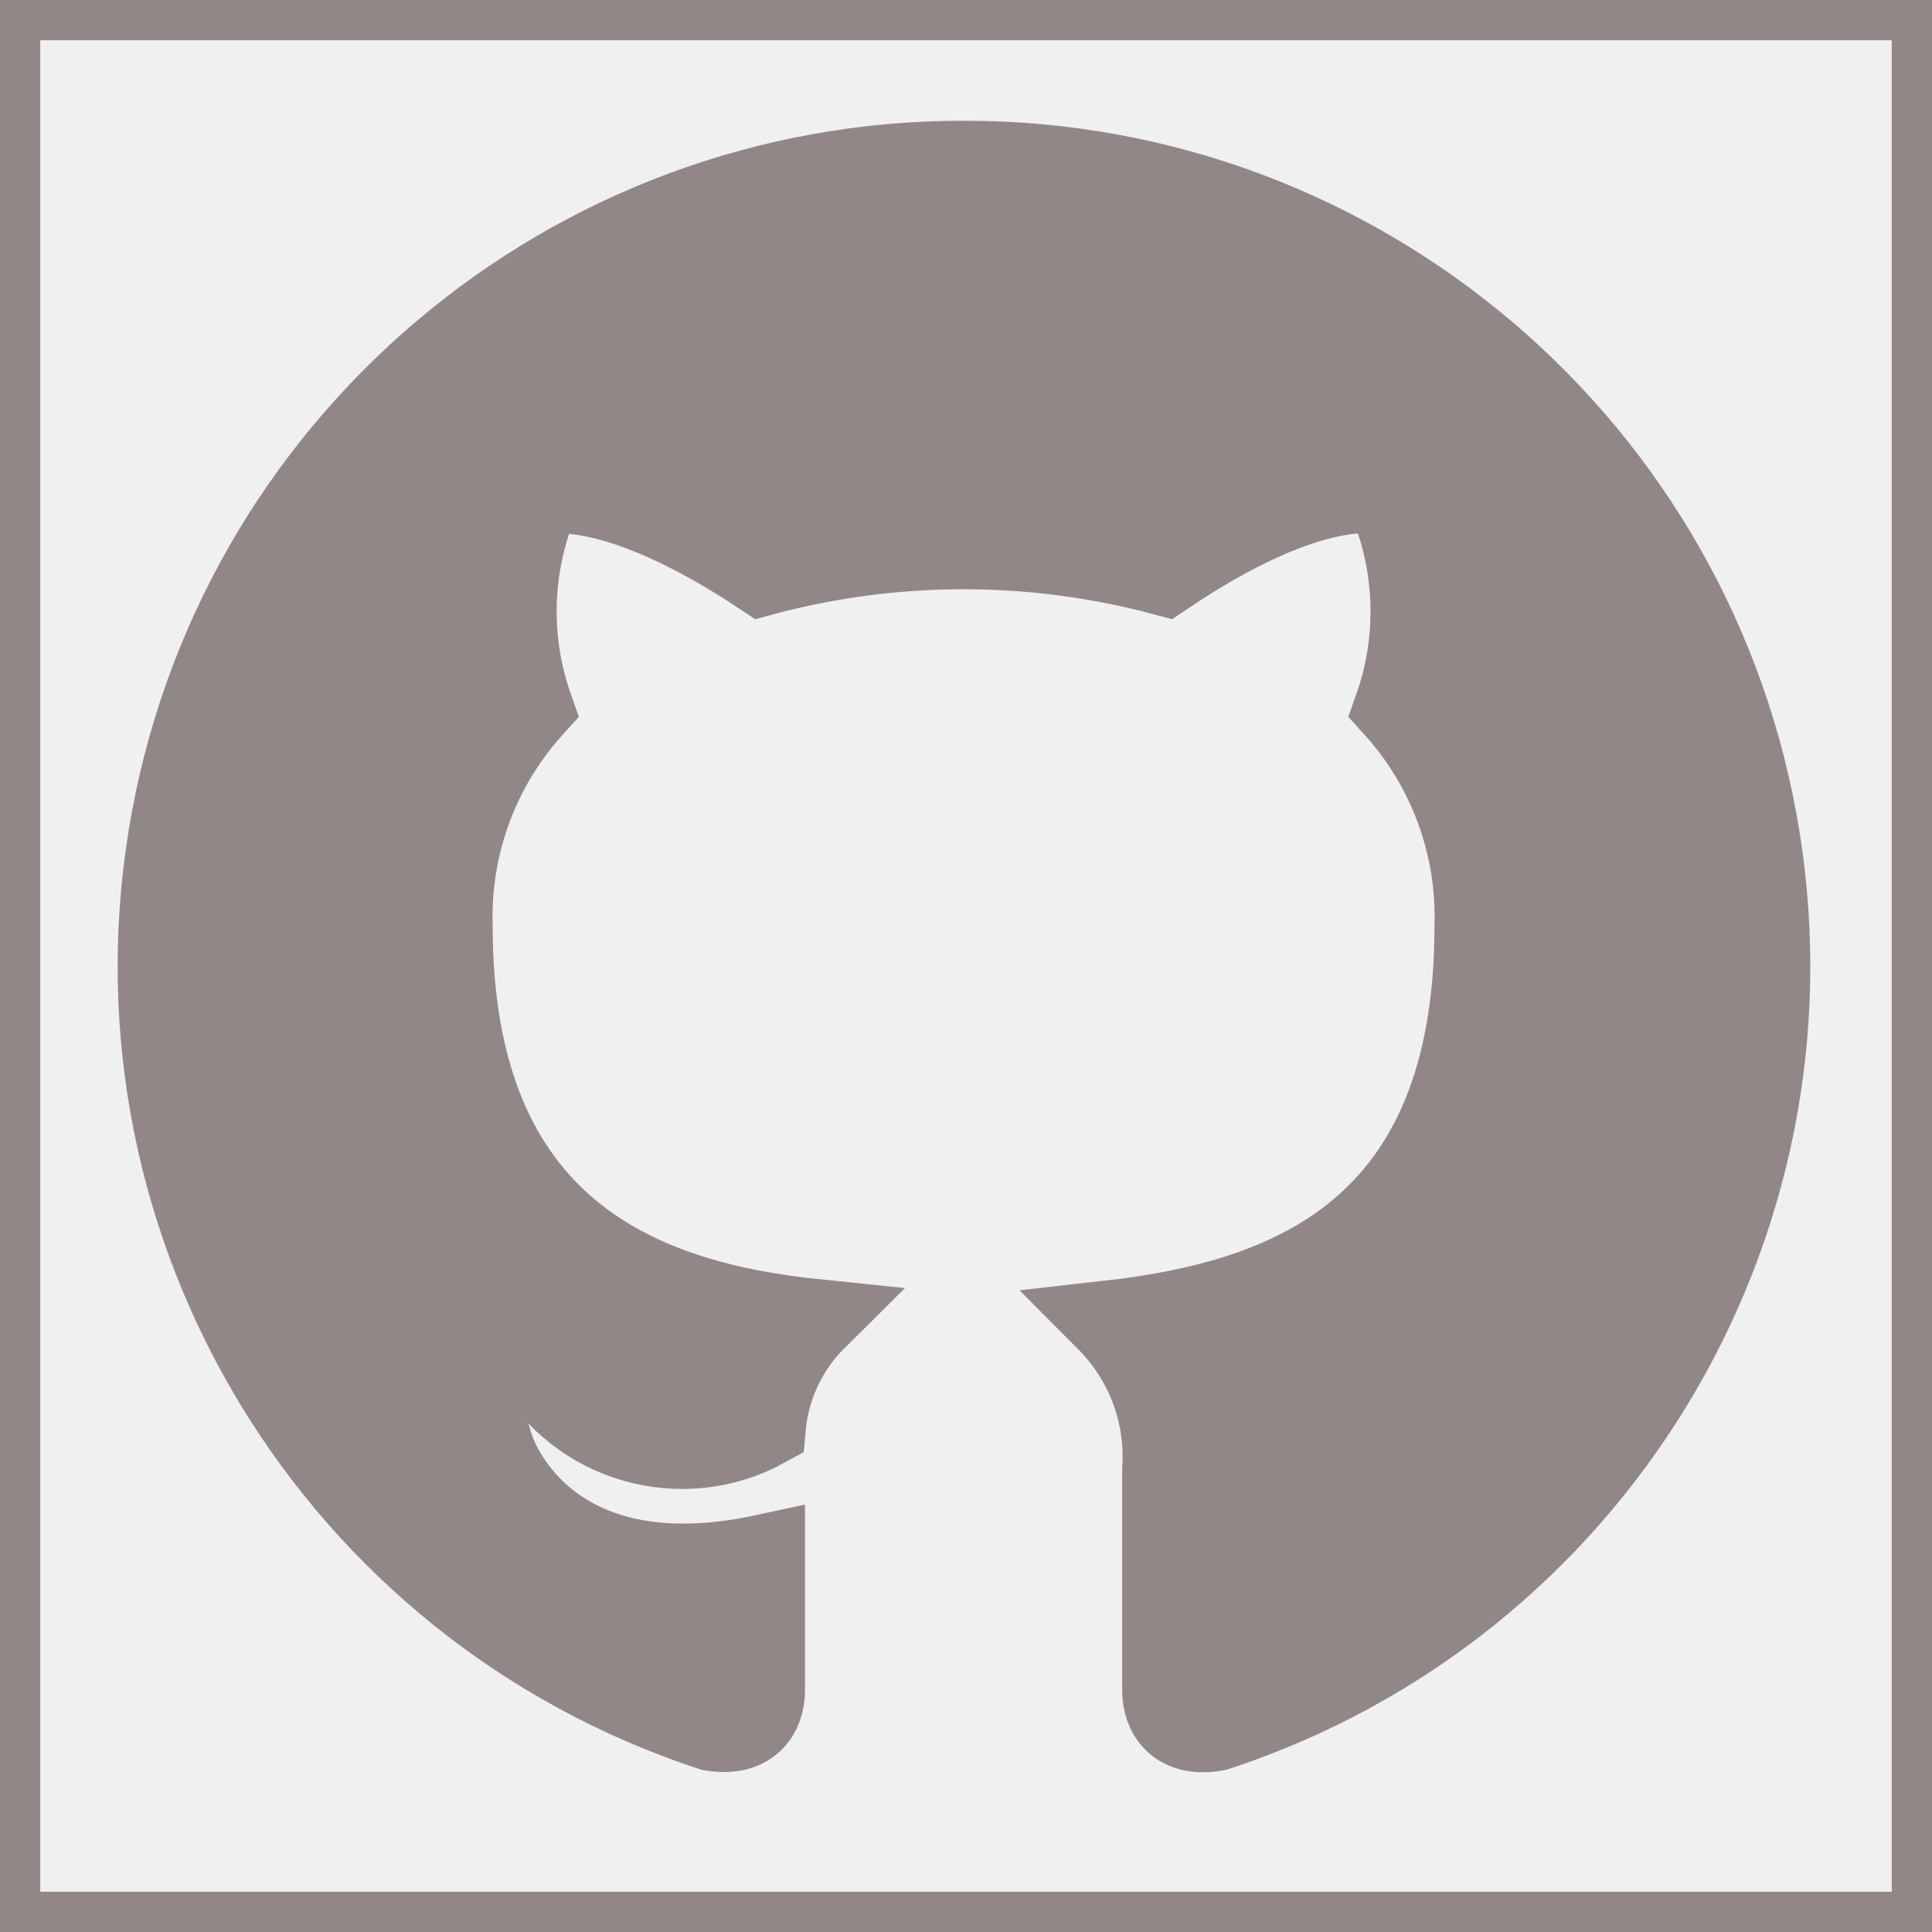
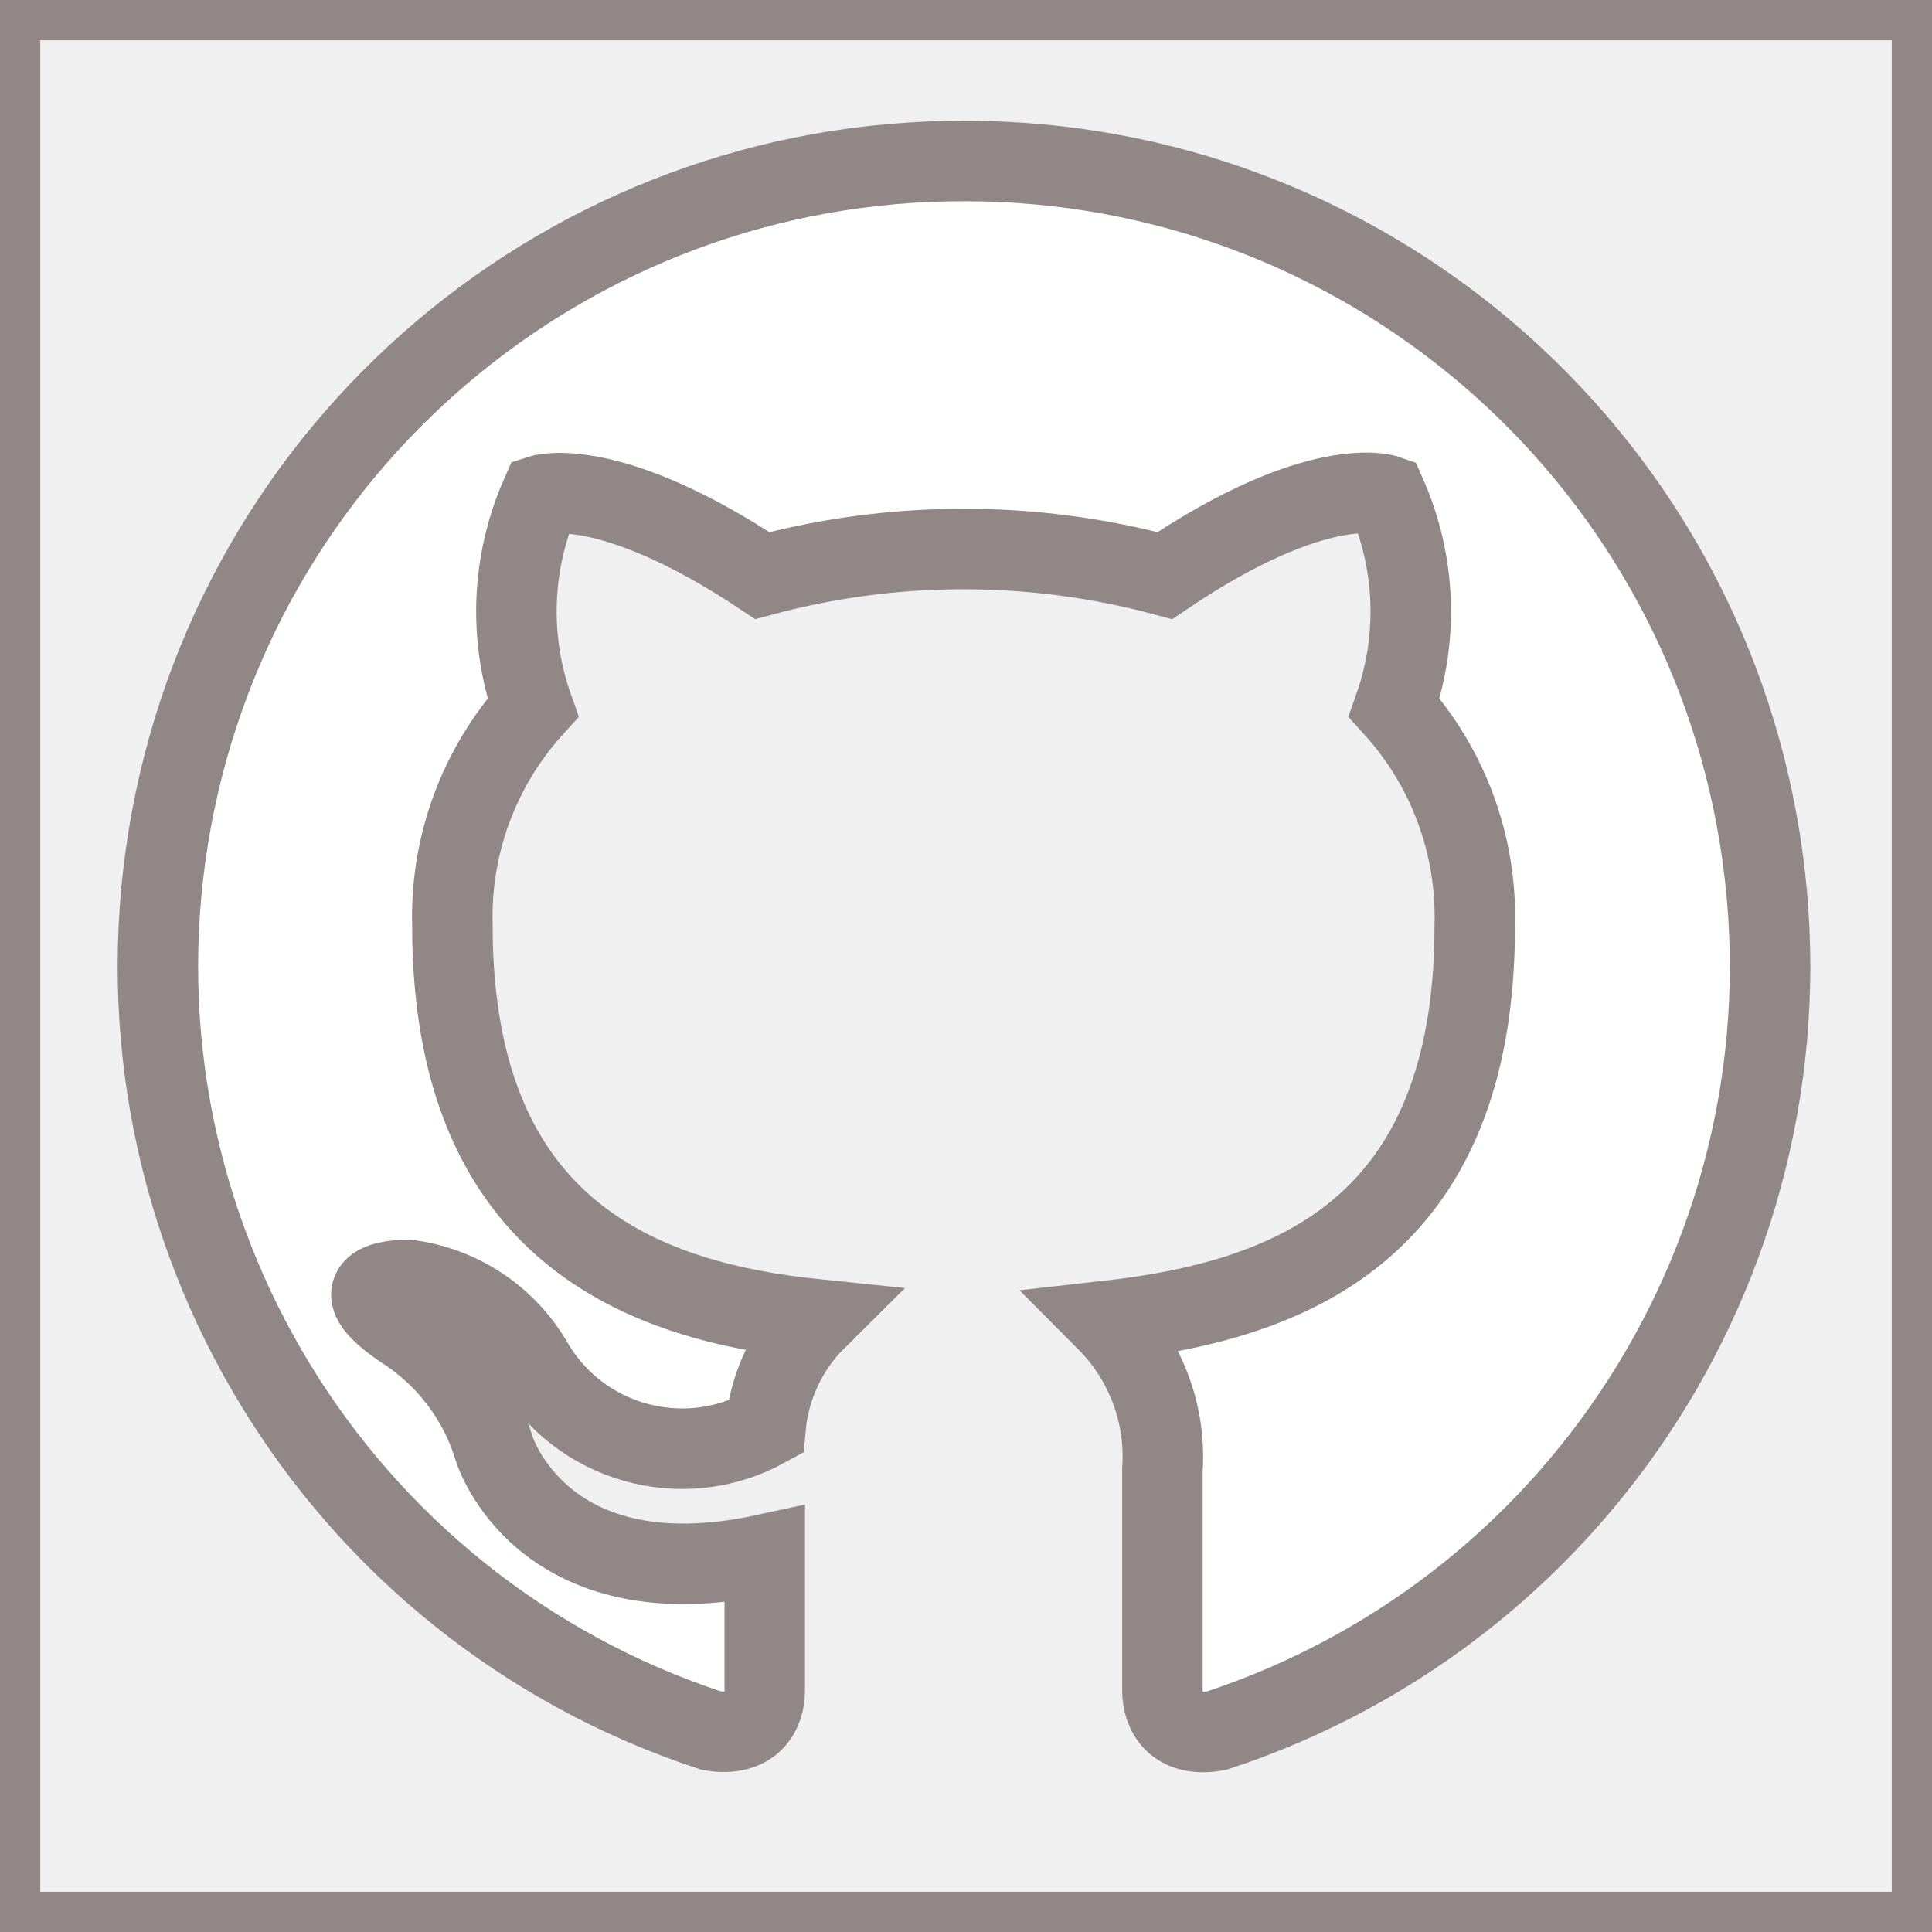
- <svg xmlns="http://www.w3.org/2000/svg" width="800px" height="800px" viewBox="0 0 24 24" fill="#928787" stroke="#928787">
+ <svg xmlns="http://www.w3.org/2000/svg" width="800px" height="800px" viewBox="0 0 24 24" fill="#ffffff" stroke="#928787">
  <g id="SVGRepo_bgCarrier" stroke-width="0" />
  <g id="SVGRepo_tracerCarrier" stroke-linecap="round" stroke-linejoin="round" />
  <g id="SVGRepo_iconCarrier">
    <rect width="24" height="24" fill="none" />
    <path d="M12,2A10,10,0,0,0,8.84,21.5c.5.08.66-.23.66-.5V19.31C6.73,19.91,6.14,18,6.14,18A2.69,2.69,0,0,0,5,16.5c-.91-.62.07-.6.07-.6a2.1,2.1,0,0,1,1.53,1,2.15,2.15,0,0,0,2.91.83,2.16,2.16,0,0,1,.63-1.34C8,16.17,5.62,15.31,5.62,11.5a3.87,3.87,0,0,1,1-2.71,3.58,3.58,0,0,1,.1-2.64s.84-.27,2.75,1a9.63,9.63,0,0,1,5,0c1.91-1.29,2.75-1,2.75-1a3.58,3.58,0,0,1,.1,2.64,3.87,3.87,0,0,1,1,2.71c0,3.82-2.34,4.66-4.57,4.91a2.39,2.39,0,0,1,.69,1.85V21c0,.27.16.59.67.5A10,10,0,0,0,12,2Z" />
  </g>
</svg>
